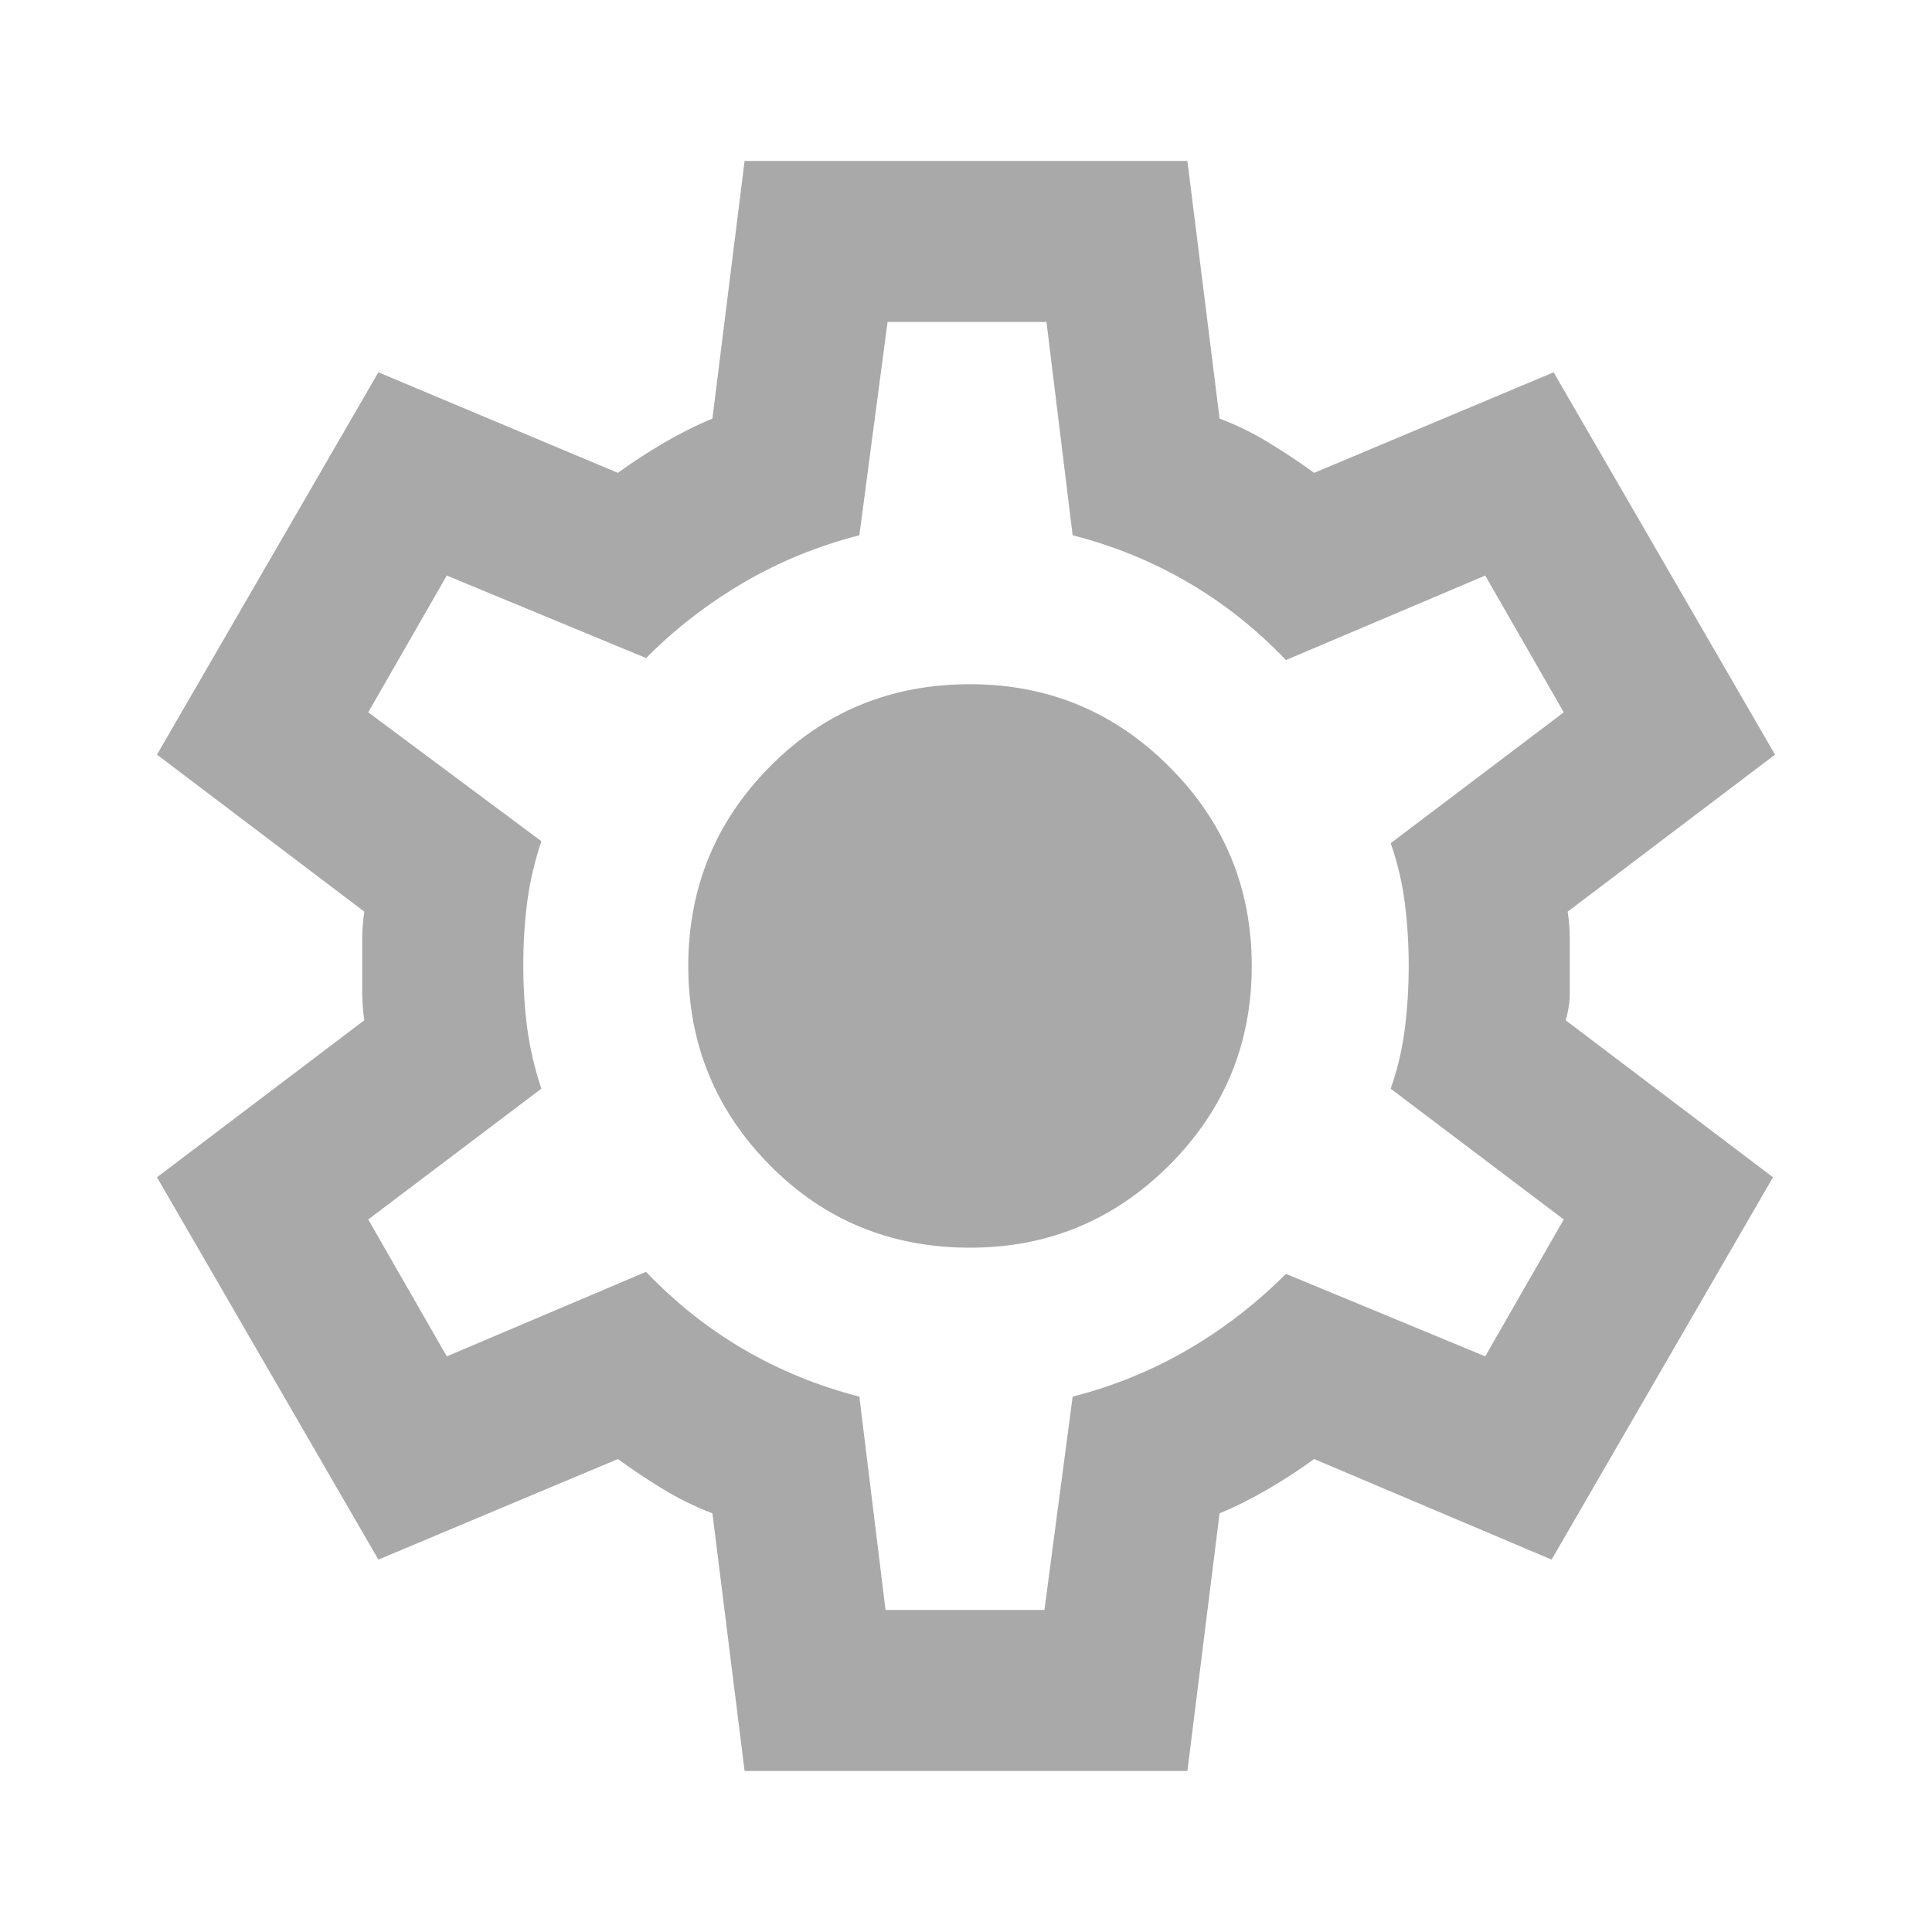
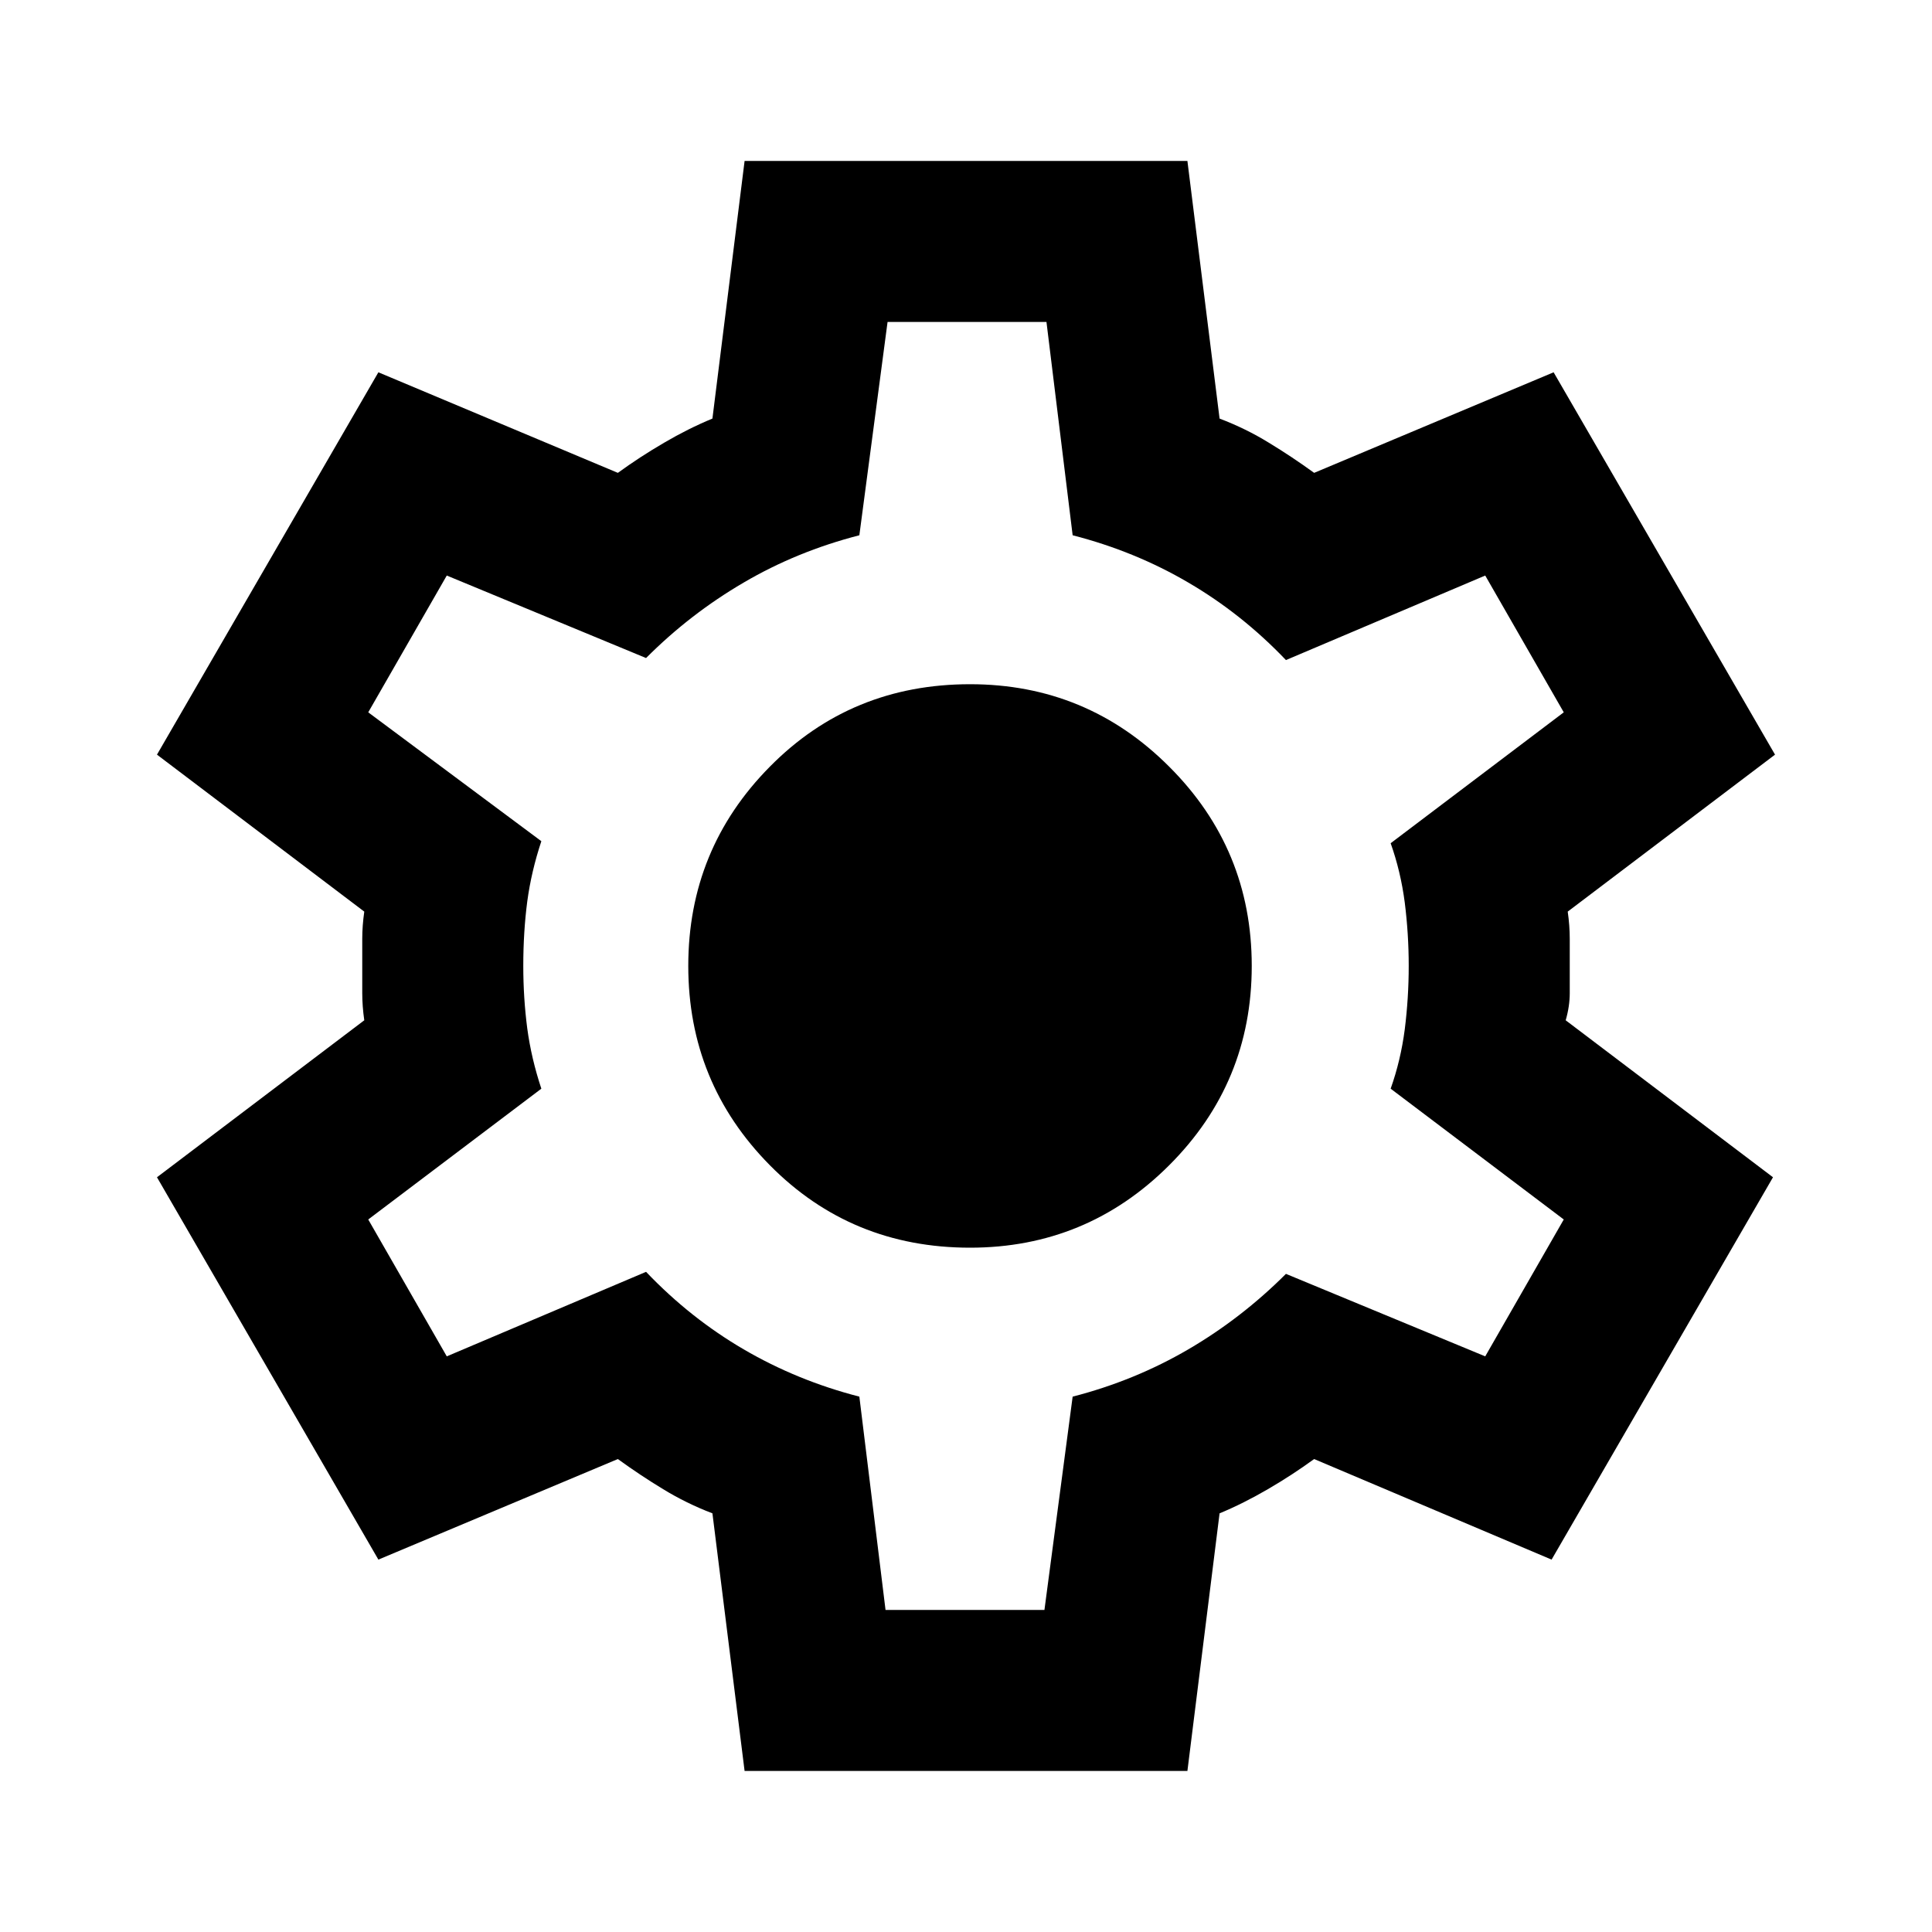
<svg xmlns="http://www.w3.org/2000/svg" width="20" height="20" viewBox="0 0 20 20" fill="none">
  <mask id="mask0_1150_5950" style="mask-type:alpha" maskUnits="userSpaceOnUse" x="0" y="0" width="20" height="20">
    <rect width="20" height="20" fill="#D9D9D9" />
  </mask>
  <g mask="url(#mask0_1150_5950)">
-     <path d="M7.708 18.333L7.375 15.666C7.194 15.597 7.024 15.513 6.865 15.416C6.705 15.319 6.549 15.215 6.396 15.104L3.917 16.145L1.625 12.187L3.771 10.562C3.757 10.465 3.75 10.371 3.75 10.281V9.718C3.75 9.628 3.757 9.534 3.771 9.437L1.625 7.812L3.917 3.854L6.396 4.895C6.549 4.784 6.708 4.68 6.875 4.583C7.042 4.485 7.208 4.402 7.375 4.333L7.708 1.666H12.292L12.625 4.333C12.806 4.402 12.976 4.485 13.135 4.583C13.295 4.68 13.451 4.784 13.604 4.895L16.083 3.854L18.375 7.812L16.229 9.437C16.243 9.534 16.25 9.628 16.25 9.718V10.281C16.25 10.371 16.236 10.465 16.208 10.562L18.354 12.187L16.062 16.145L13.604 15.104C13.451 15.215 13.292 15.319 13.125 15.416C12.958 15.513 12.792 15.597 12.625 15.666L12.292 18.333H7.708ZM9.167 16.666H10.812L11.104 14.458C11.535 14.347 11.934 14.183 12.302 13.968C12.67 13.753 13.007 13.492 13.312 13.187L15.375 14.041L16.188 12.624L14.396 11.27C14.465 11.076 14.514 10.871 14.542 10.656C14.569 10.44 14.583 10.222 14.583 9.999C14.583 9.777 14.569 9.558 14.542 9.343C14.514 9.128 14.465 8.923 14.396 8.729L16.188 7.374L15.375 5.958L13.312 6.833C13.007 6.513 12.67 6.246 12.302 6.031C11.934 5.815 11.535 5.652 11.104 5.541L10.833 3.333H9.188L8.896 5.541C8.465 5.652 8.066 5.815 7.698 6.031C7.33 6.246 6.993 6.506 6.688 6.812L4.625 5.958L3.812 7.374L5.604 8.708C5.535 8.916 5.486 9.124 5.458 9.333C5.431 9.541 5.417 9.763 5.417 9.999C5.417 10.222 5.431 10.437 5.458 10.645C5.486 10.854 5.535 11.062 5.604 11.27L3.812 12.624L4.625 14.041L6.688 13.166C6.993 13.486 7.33 13.753 7.698 13.968C8.066 14.183 8.465 14.347 8.896 14.458L9.167 16.666ZM10.042 12.916C10.847 12.916 11.535 12.631 12.104 12.062C12.674 11.492 12.958 10.805 12.958 9.999C12.958 9.194 12.674 8.506 12.104 7.937C11.535 7.367 10.847 7.083 10.042 7.083C9.222 7.083 8.531 7.367 7.969 7.937C7.406 8.506 7.125 9.194 7.125 9.999C7.125 10.805 7.406 11.492 7.969 12.062C8.531 12.631 9.222 12.916 10.042 12.916Z" fill="#A9A9A9" />
+     <path d="M7.708 18.333L7.375 15.666C7.194 15.597 7.024 15.513 6.865 15.416C6.705 15.319 6.549 15.215 6.396 15.104L3.917 16.145L1.625 12.187L3.771 10.562C3.757 10.465 3.75 10.371 3.75 10.281V9.718C3.75 9.628 3.757 9.534 3.771 9.437L1.625 7.812L3.917 3.854L6.396 4.895C6.549 4.784 6.708 4.68 6.875 4.583C7.042 4.485 7.208 4.402 7.375 4.333L7.708 1.666H12.292L12.625 4.333C12.806 4.402 12.976 4.485 13.135 4.583C13.295 4.68 13.451 4.784 13.604 4.895L16.083 3.854L18.375 7.812L16.229 9.437C16.243 9.534 16.25 9.628 16.25 9.718V10.281C16.25 10.371 16.236 10.465 16.208 10.562L18.354 12.187L16.062 16.145L13.604 15.104C13.451 15.215 13.292 15.319 13.125 15.416C12.958 15.513 12.792 15.597 12.625 15.666L12.292 18.333H7.708ZM9.167 16.666H10.812L11.104 14.458C11.535 14.347 11.934 14.183 12.302 13.968C12.67 13.753 13.007 13.492 13.312 13.187L15.375 14.041L16.188 12.624L14.396 11.27C14.465 11.076 14.514 10.871 14.542 10.656C14.569 10.44 14.583 10.222 14.583 9.999C14.583 9.777 14.569 9.558 14.542 9.343C14.514 9.128 14.465 8.923 14.396 8.729L16.188 7.374L15.375 5.958L13.312 6.833C13.007 6.513 12.67 6.246 12.302 6.031C11.934 5.815 11.535 5.652 11.104 5.541L10.833 3.333H9.188L8.896 5.541C8.465 5.652 8.066 5.815 7.698 6.031C7.33 6.246 6.993 6.506 6.688 6.812L4.625 5.958L3.812 7.374L5.604 8.708C5.535 8.916 5.486 9.124 5.458 9.333C5.431 9.541 5.417 9.763 5.417 9.999C5.417 10.222 5.431 10.437 5.458 10.645C5.486 10.854 5.535 11.062 5.604 11.27L3.812 12.624L4.625 14.041L6.688 13.166C6.993 13.486 7.33 13.753 7.698 13.968C8.066 14.183 8.465 14.347 8.896 14.458L9.167 16.666ZM10.042 12.916C10.847 12.916 11.535 12.631 12.104 12.062C12.674 11.492 12.958 10.805 12.958 9.999C12.958 9.194 12.674 8.506 12.104 7.937C11.535 7.367 10.847 7.083 10.042 7.083C9.222 7.083 8.531 7.367 7.969 7.937C7.406 8.506 7.125 9.194 7.125 9.999C7.125 10.805 7.406 11.492 7.969 12.062C8.531 12.631 9.222 12.916 10.042 12.916Z" fill="currentColor" />
  </g>
</svg>
